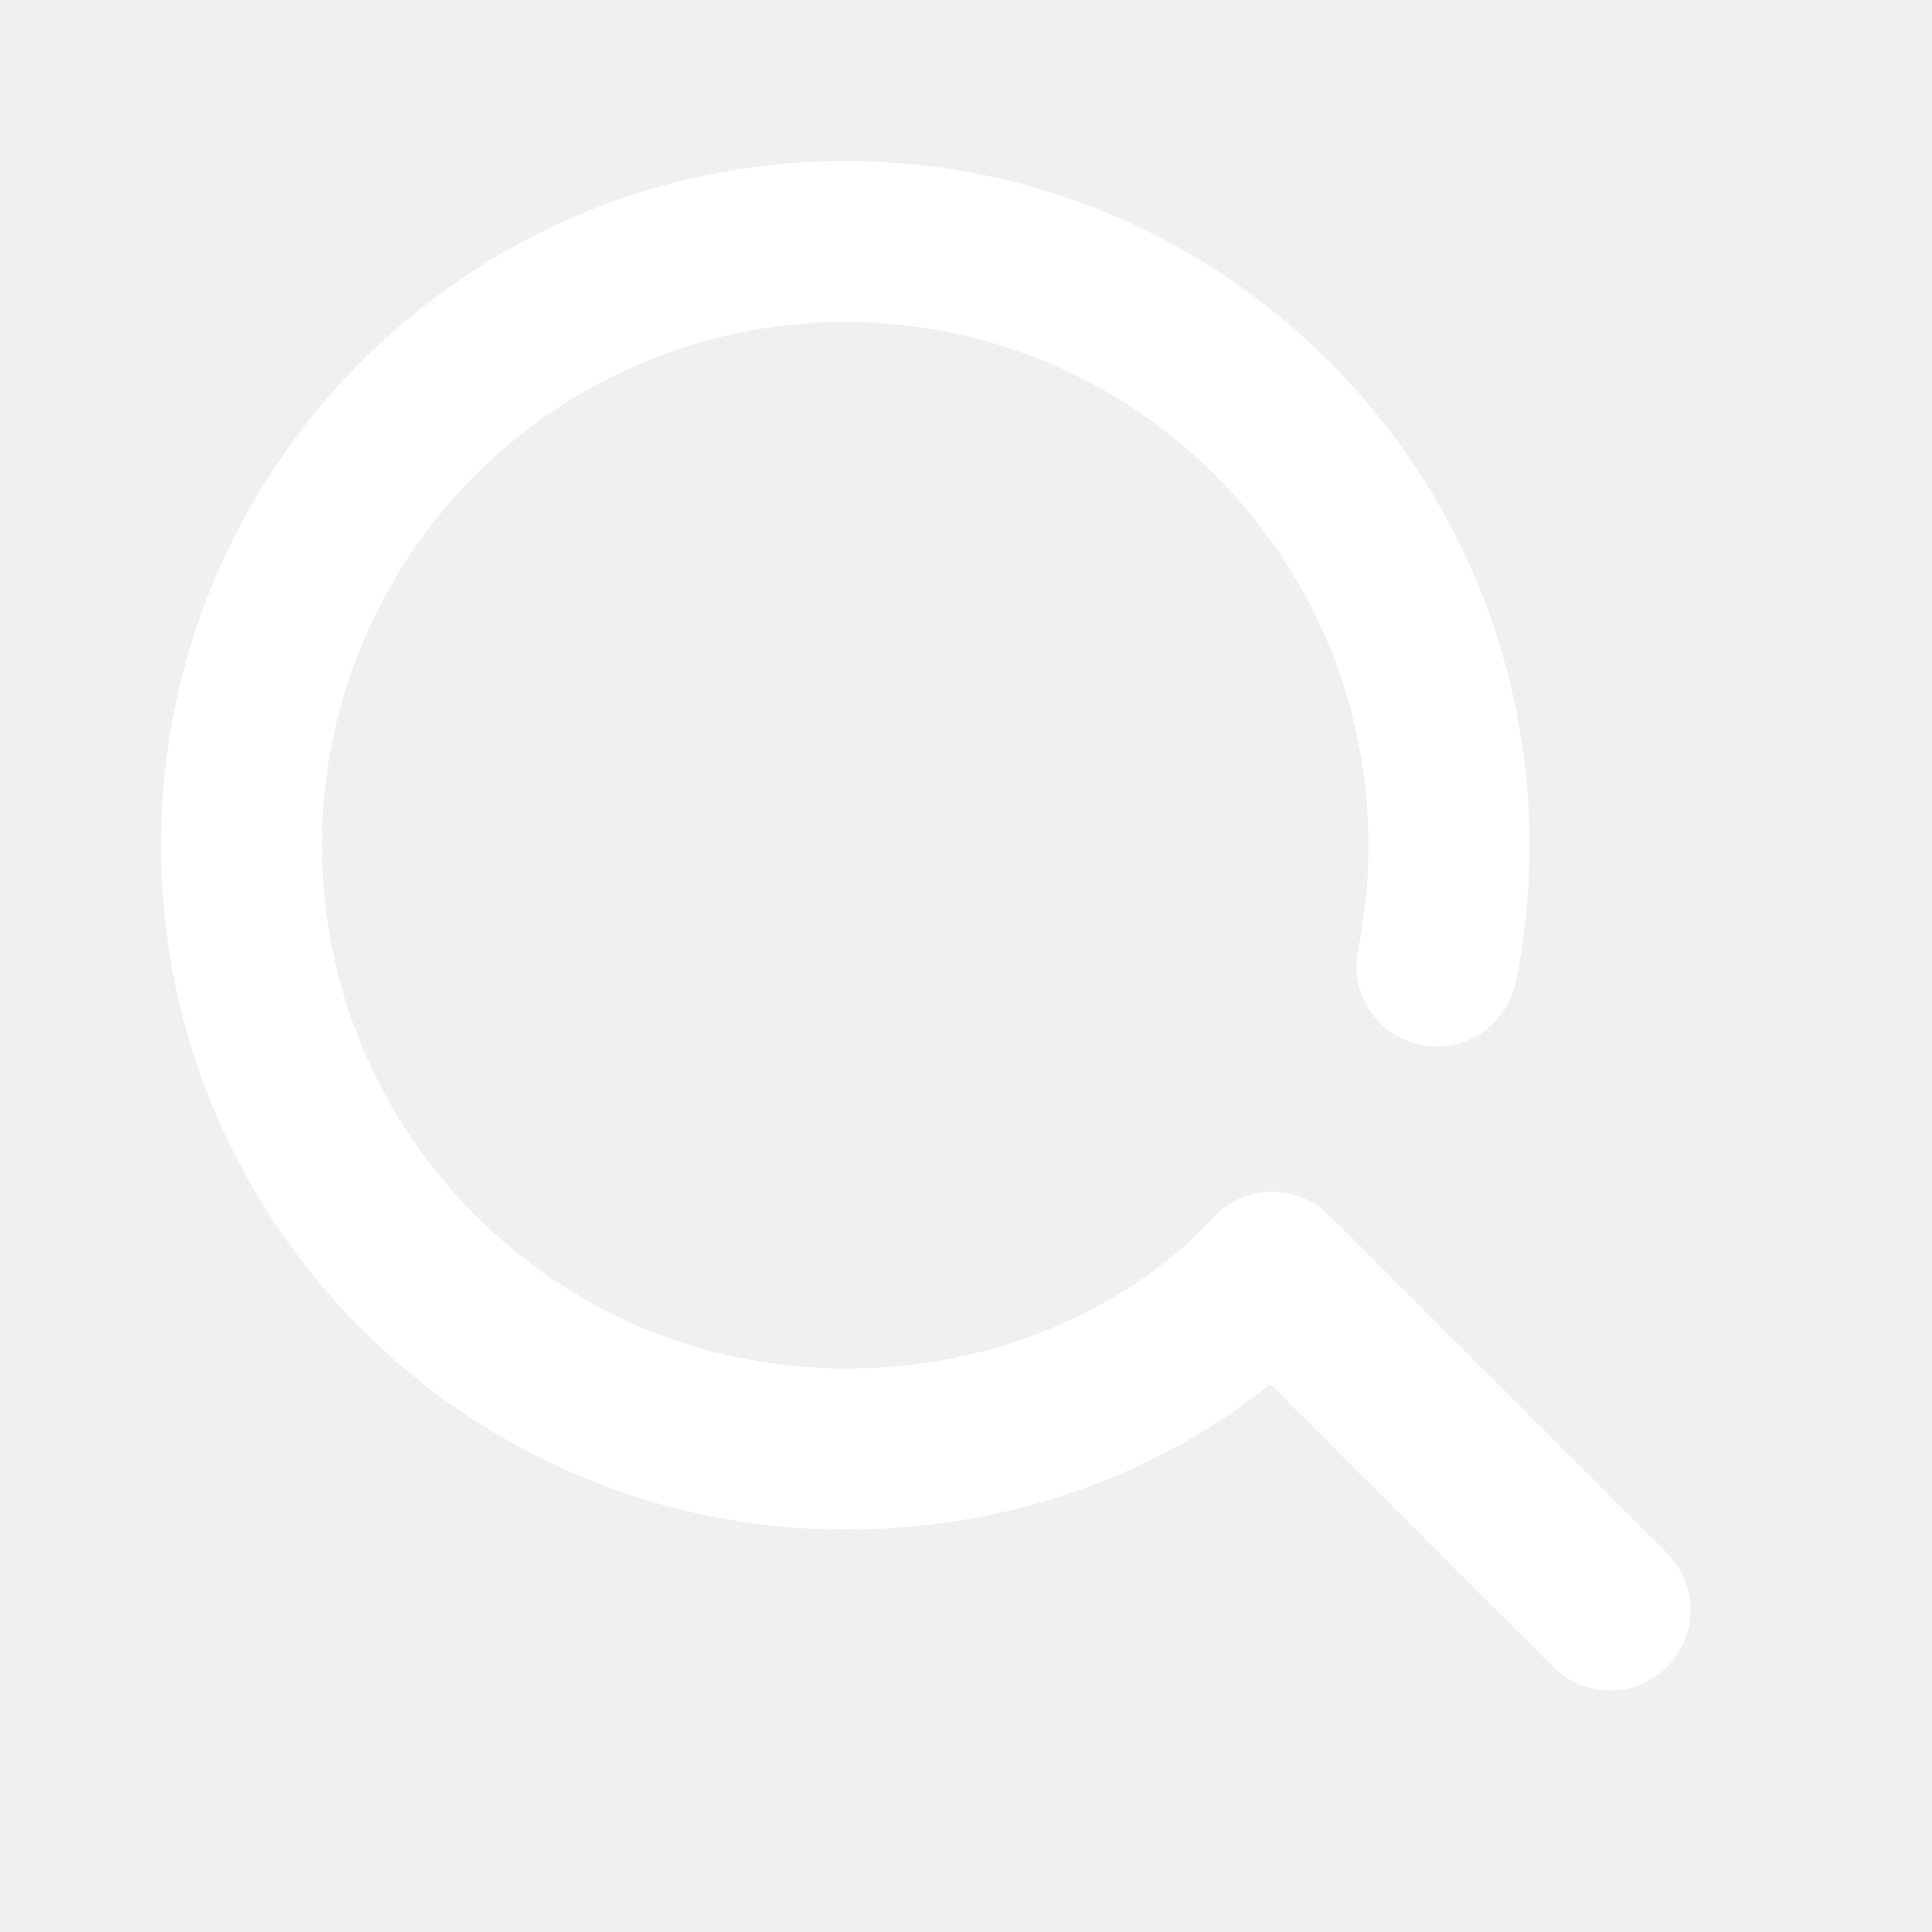
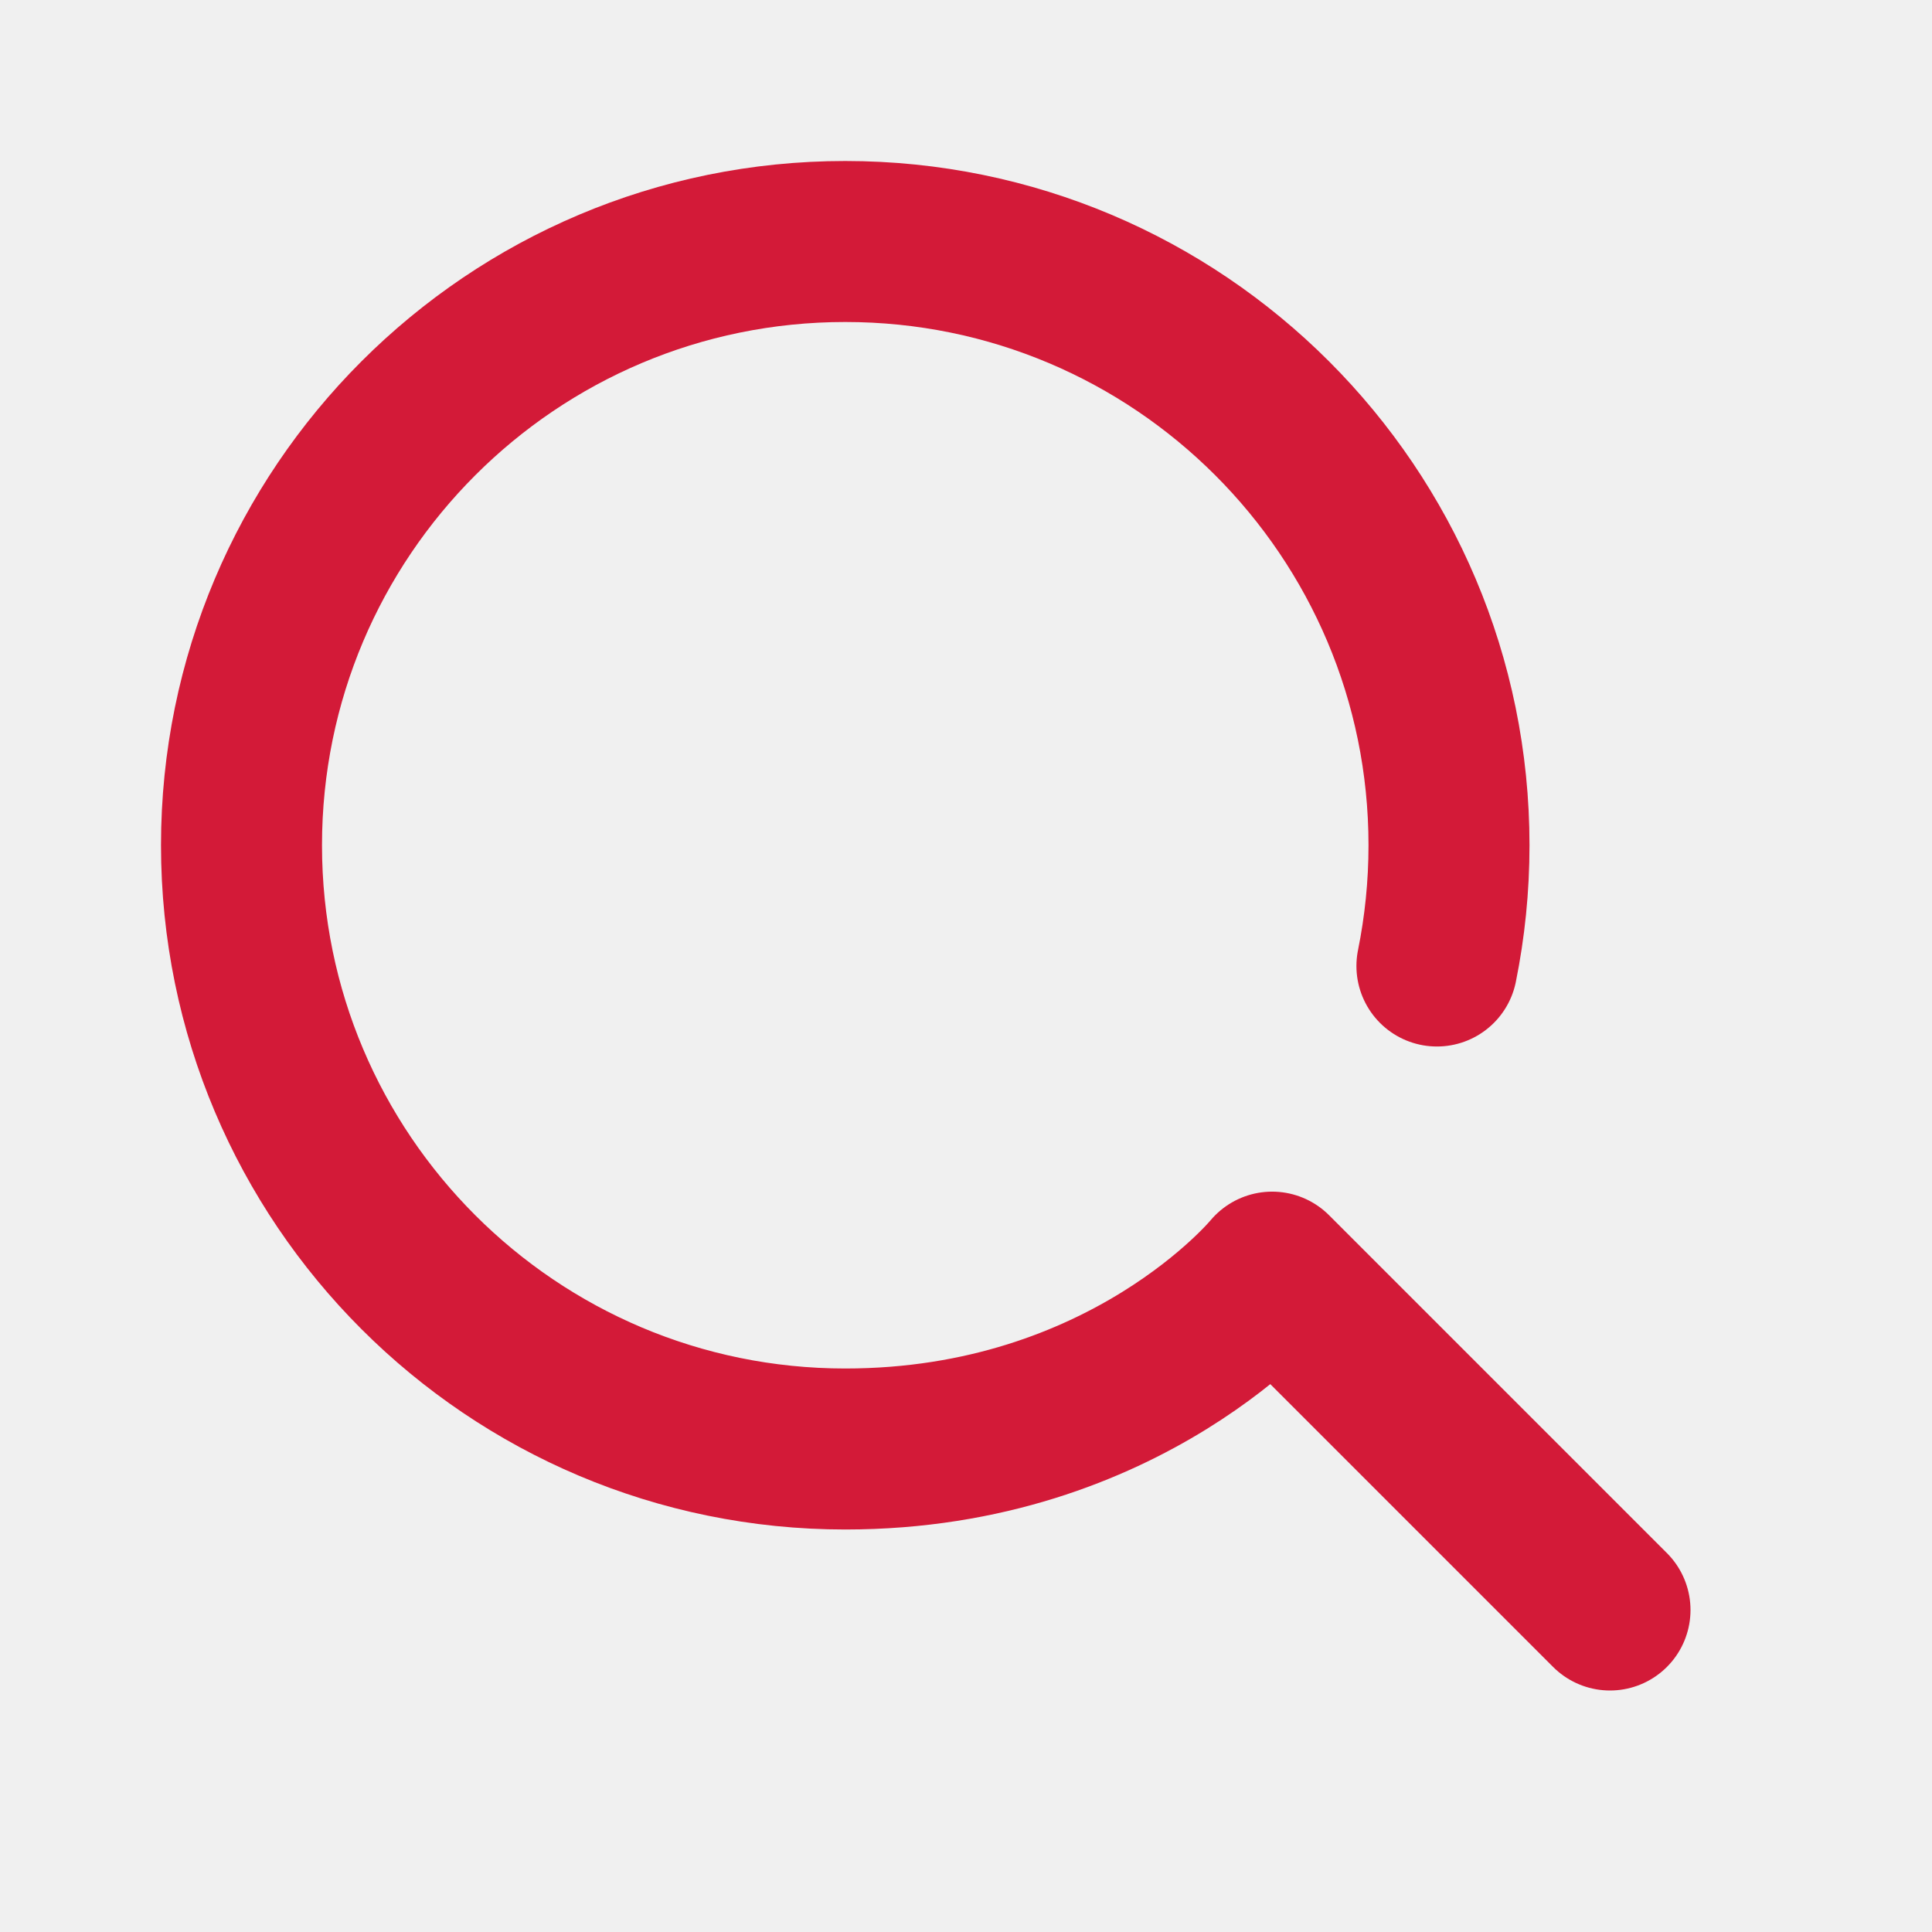
<svg xmlns="http://www.w3.org/2000/svg" width="20px" height="20px" viewBox="0 0 24 24" fill="none">
-   <path d="M20 20L15.803 15.803C15.803 15.803 14 18 10.5 18C6.358 18 3 14.642 3 10.5C3 6.358 6.358 3 10.5 3C14.642 3 18 6.358 18 10.5C18 11.014 17.948 11.515 17.85 12" stroke="#fff" stroke-width="2" stroke-linecap="round" stroke-linejoin="round" />
+   <path d="M20 20L15.803 15.803C15.803 15.803 14 18 10.5 18C6.358 18 3 14.642 3 10.5C3 6.358 6.358 3 10.5 3C14.642 3 18 6.358 18 10.5C18 11.014 17.948 11.515 17.85 12" stroke="#d31a38" stroke-width="2" stroke-linecap="round" stroke-linejoin="round" />
</svg>
